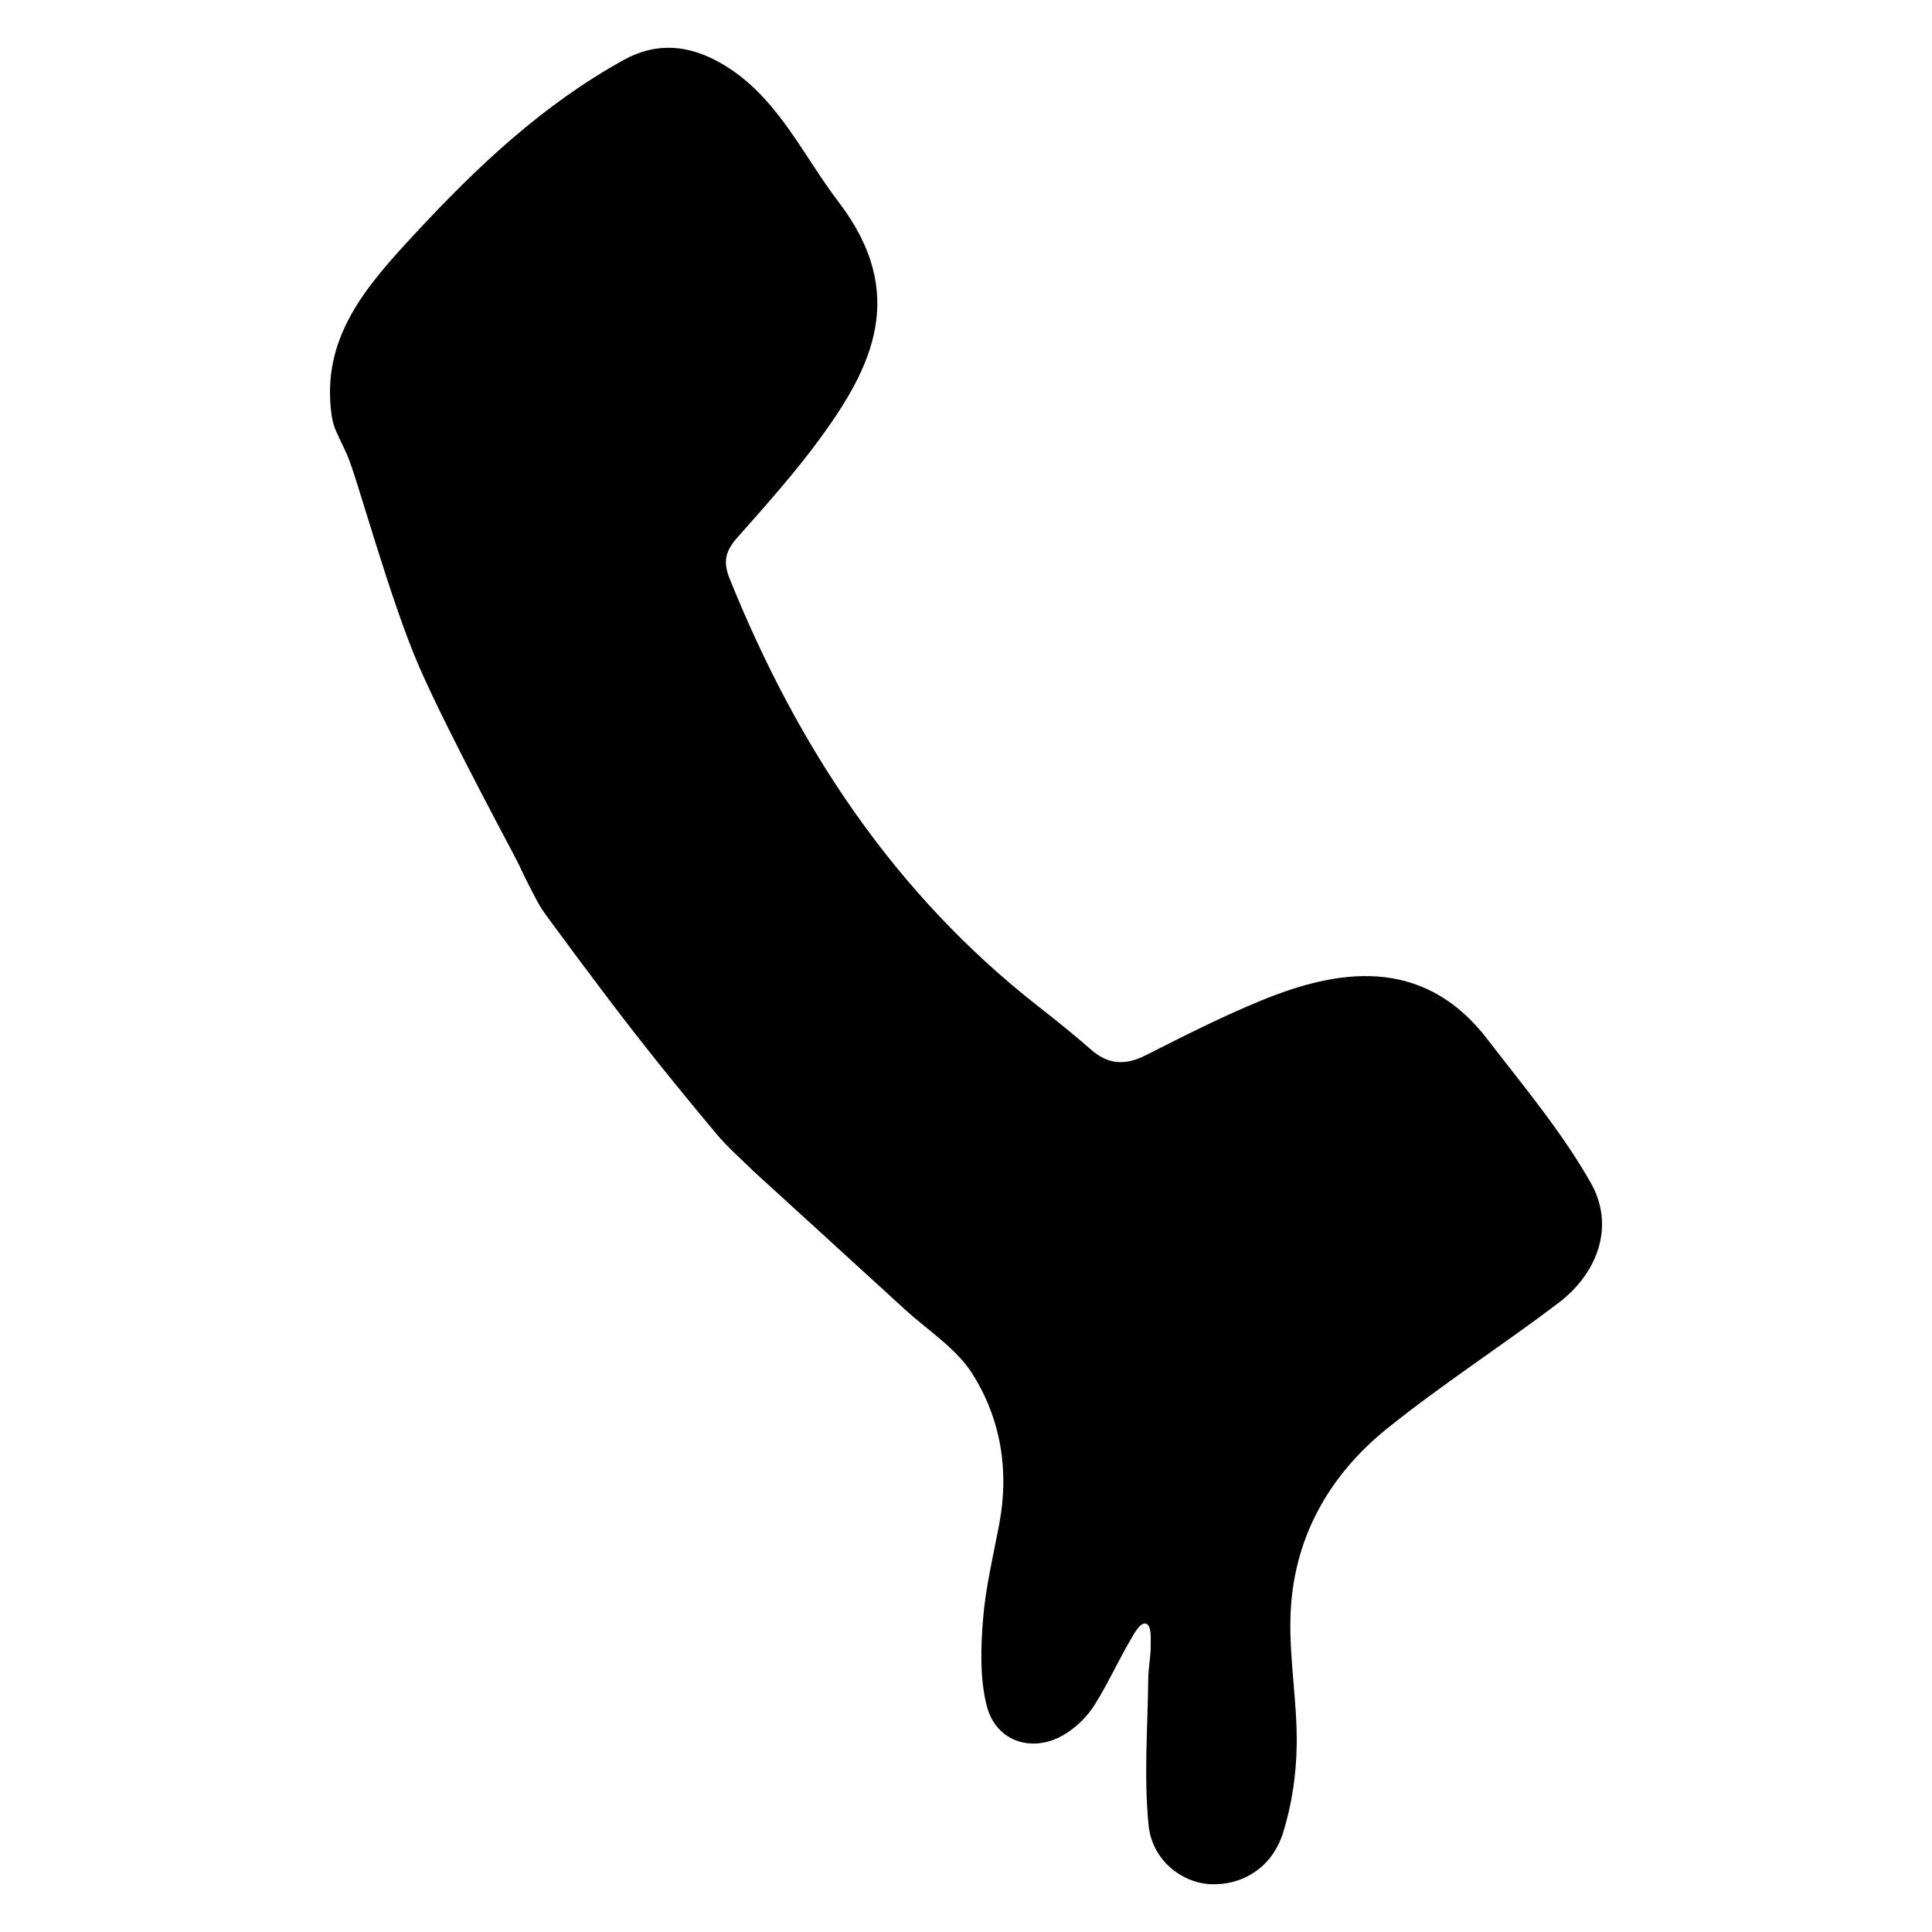
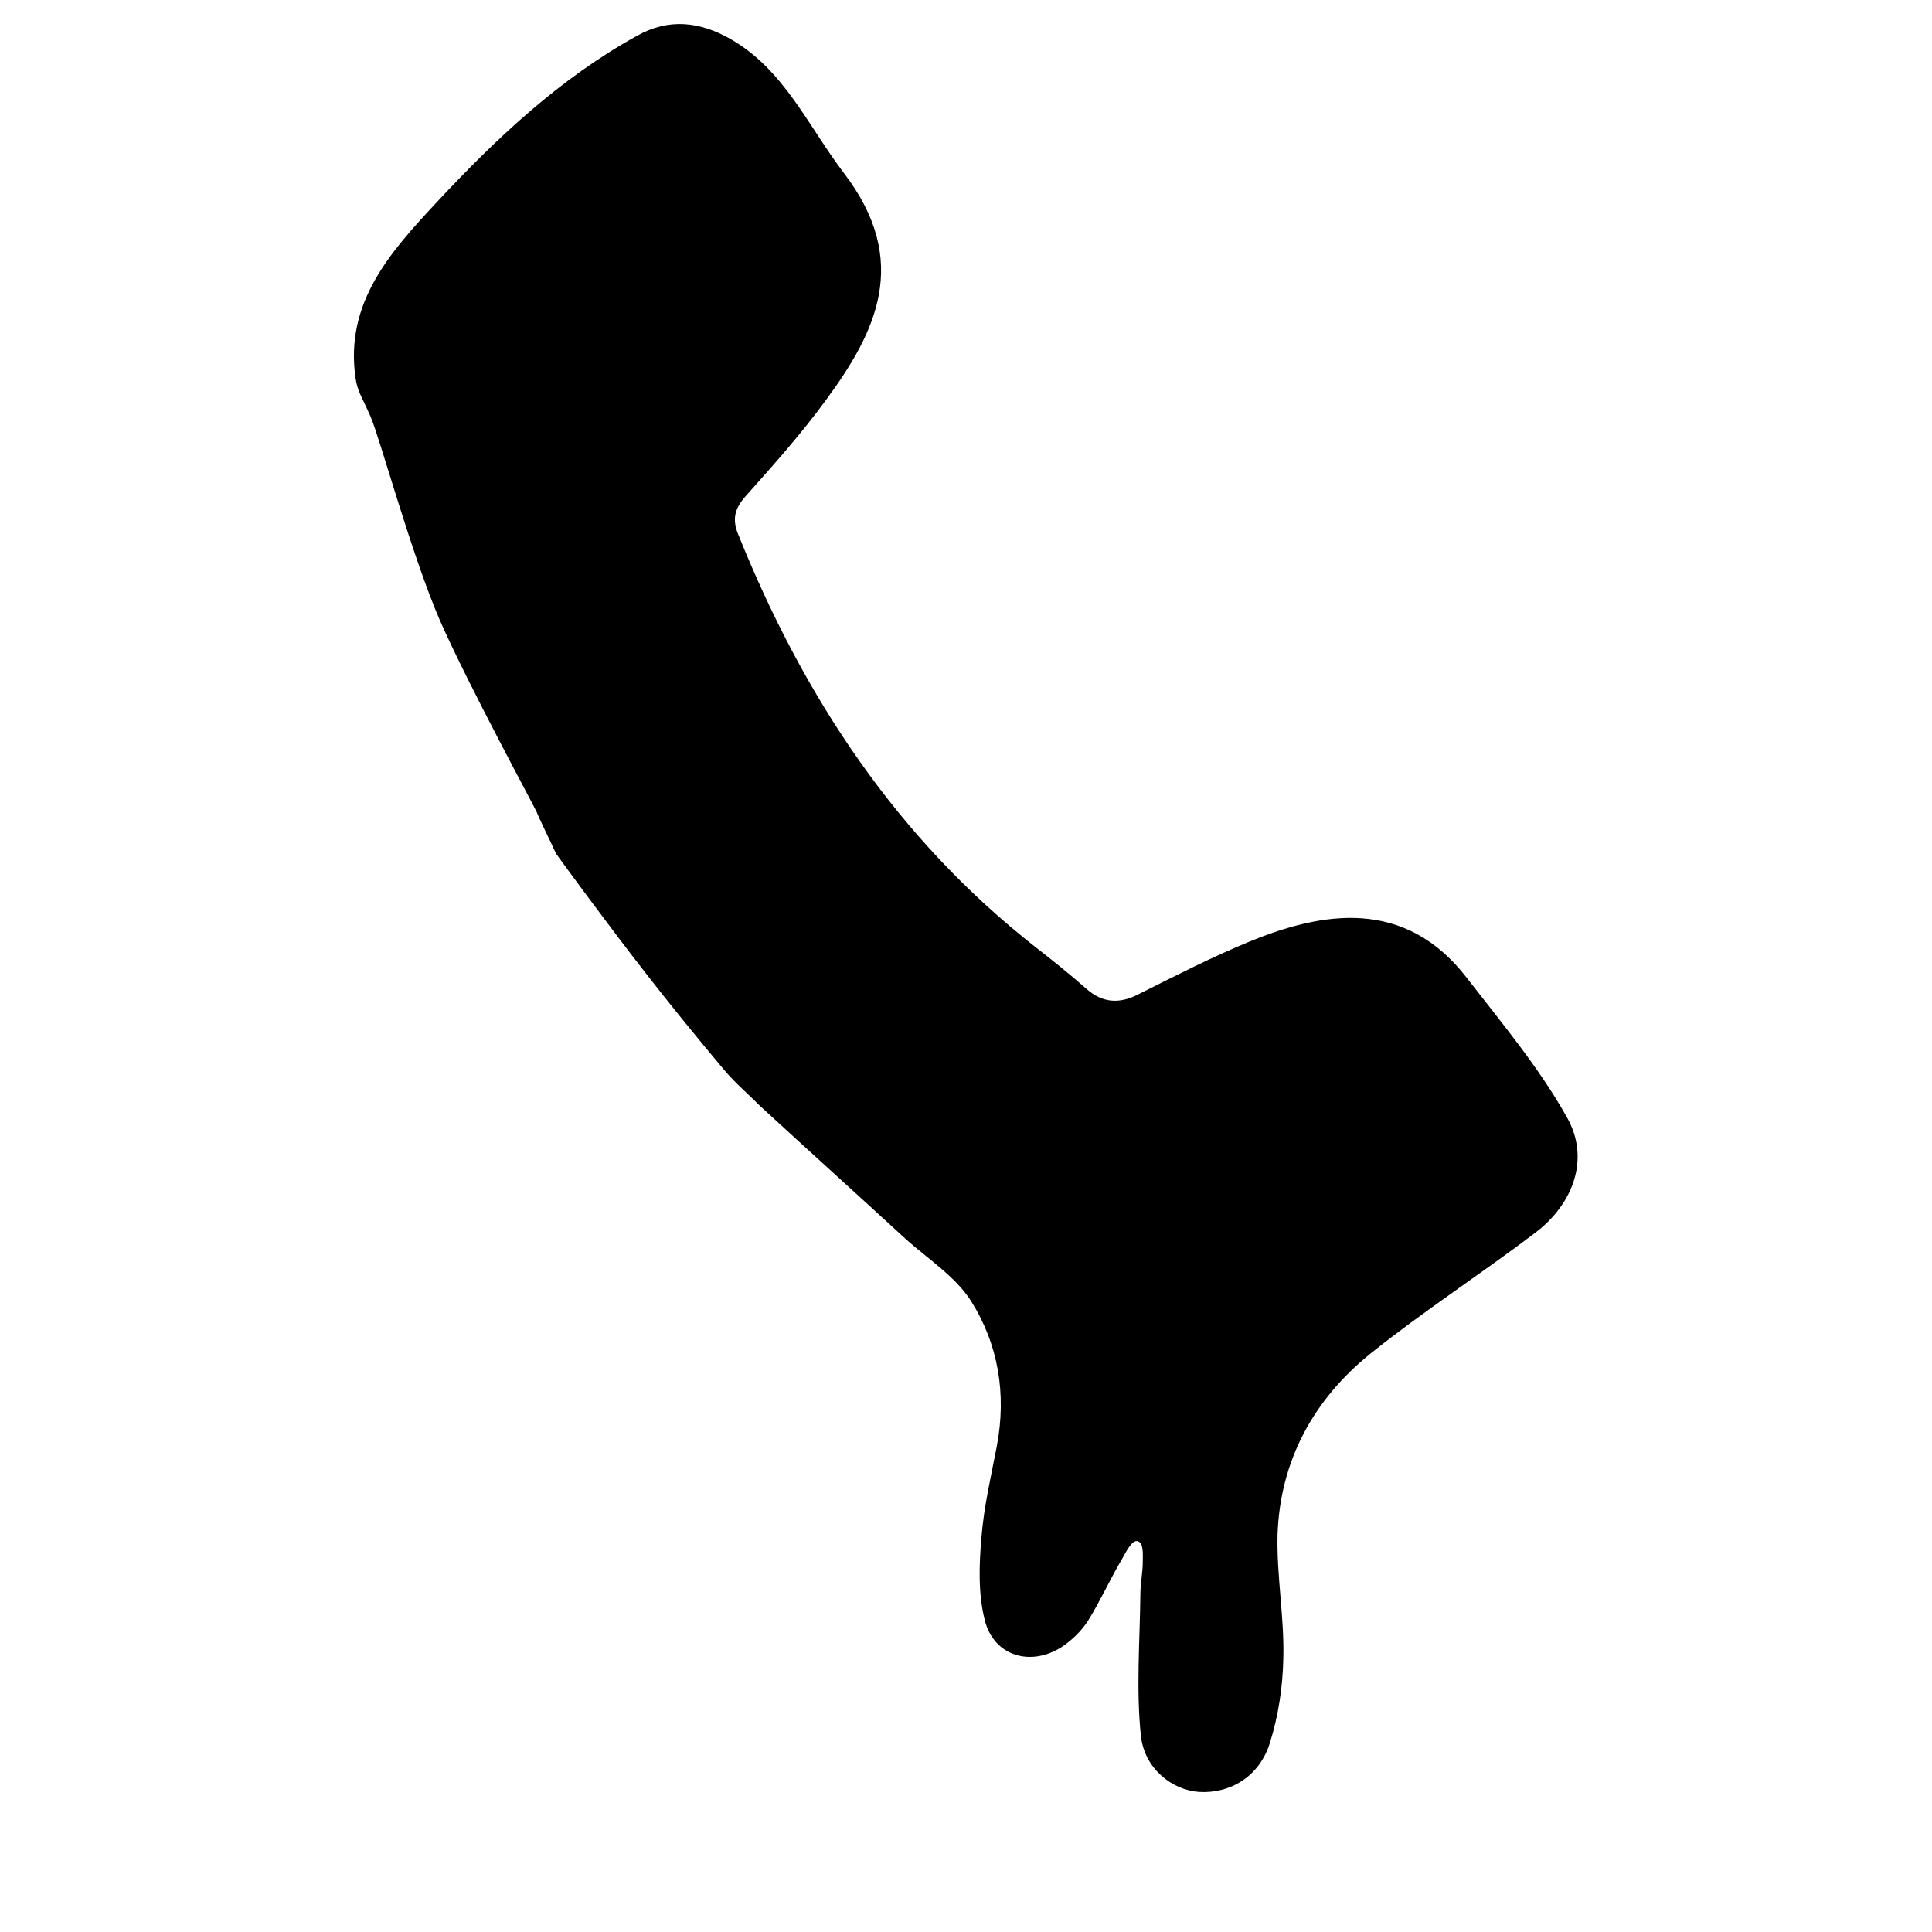
- <svg xmlns="http://www.w3.org/2000/svg" viewBox="0 0 533.333 533.333" height="533.333" width="533.333" xml:space="preserve" id="svg2" version="1.1">
-   <defs id="defs6">
-     <clipPath id="clipPath18" clipPathUnits="userSpaceOnUse">
-       <path id="path16" d="M 0,400 H 400 V 0 H 0 Z" />
-     </clipPath>
-   </defs>
-   <g transform="matrix(1.333333,0,0,-1.333333,0,533.3333)" id="g10">
-     <g id="g12">
-       <g clip-path="url(#clipPath18)" id="g14">
-         <g transform="translate(107.6162,220.6221)" id="g20">
-           <path id="path22" style="fill:#000000;fill-opacity:1;fill-rule:nonzero;stroke:none" d="m 0,0 c -0.328,0.876 -14.583,27.048 -20.75,41.147 -6.176,14.121 -12.969,39.484 -14.946,43.931 -1.977,4.447 -2.848,5.44 -3.258,8.302 -2.319,16.203 7.371,26.949 17.327,37.685 12.854,13.861 26.466,26.693 43.176,35.918 6.902,3.81 13.544,3.009 19.928,-0.593 11.655,-6.576 16.862,-18.79 24.543,-28.849 14.511,-19.006 6.85,-34.239 -3.691,-48.72 -5.298,-7.277 -11.35,-14.026 -17.326,-20.779 -2.377,-2.686 -2.98,-4.937 -1.59,-8.388 14.024,-34.828 34.067,-65.264 63.941,-88.643 3.706,-2.9 7.387,-5.843 10.918,-8.949 3.582,-3.151 7.129,-3.291 11.335,-1.161 7.873,3.986 15.768,7.999 23.923,11.341 15.25,6.249 33.213,9.649 46.785,-8.002 7.47,-9.715 15.464,-19.219 21.455,-29.817 4.955,-8.768 1.535,-18.544 -6.75,-24.827 -11.667,-8.848 -24.037,-16.797 -35.431,-25.97 -12.269,-9.878 -19.577,-23.038 -20.03,-39.053 -0.249,-8.779 1.416,-17.605 1.295,-26.398 -0.084,-6.154 -1.009,-12.514 -2.865,-18.366 -2.297,-7.246 -8.629,-10.943 -15.293,-10.509 -5.727,0.371 -11.789,4.98 -12.509,12.184 -1.002,10.022 -0.186,20.228 -0.07,30.355 0.028,2.344 0.542,4.686 0.511,7.026 -0.02,1.454 0.21,3.984 -0.994,4.352 -1.204,0.368 -2.534,-2.216 -3.333,-3.595 -2.553,-4.403 -4.662,-9.075 -7.385,-13.362 -1.424,-2.242 -3.514,-4.3 -5.753,-5.74 -6.694,-4.307 -14.574,-1.923 -16.503,5.751 -1.429,5.684 -1.219,11.962 -0.744,17.897 0.528,6.617 2.126,13.154 3.358,19.708 2.089,11.109 0.304,21.825 -5.612,31.138 -3.326,5.235 -9.15,8.89 -13.883,13.221 -10.409,9.526 -20.839,19.028 -31.26,28.539 l 0.038,-0.038 c -2.6,2.58 -5.413,4.982 -7.757,7.778 -6.008,7.166 -11.922,14.42 -17.662,21.803 C 16.798,-25.529 5.663,-10.497 4.579,-8.87 3.495,-7.243 0.327,-0.876 0,0" />
-         </g>
-       </g>
-     </g>
-   </g>
+ <svg xmlns="http://www.w3.org/2000/svg" version="1.1" id="Layer_1" x="0px" y="0px" viewBox="0 0 400 400" style="enable-background:new 0 0 400 400;" xml:space="preserve">
+   <path d="M111.1,168.1c-0.3-0.8-14-26-20-39.6c-5.9-13.6-12.5-38-14.4-42.3c-1.9-4.3-2.7-5.2-3.1-8C71.4,62.7,80.7,52.3,90.3,42  c12.4-13.3,25.5-25.7,41.6-34.6c6.6-3.7,13-2.9,19.2,0.6c11.2,6.3,16.2,18.1,23.6,27.8c14,18.3,6.6,33-3.6,46.9  c-5.1,7-10.9,13.5-16.7,20c-2.3,2.6-2.9,4.8-1.5,8.1c13.5,33.5,32.8,62.8,61.5,85.3c3.6,2.8,7.1,5.6,10.5,8.6  c3.4,3,6.9,3.2,10.9,1.1c7.6-3.8,15.2-7.7,23-10.9c14.7-6,32-9.3,45,7.7c7.2,9.3,14.9,18.5,20.6,28.7c4.8,8.4,1.5,17.8-6.5,23.9  c-11.2,8.5-23.1,16.2-34.1,25c-11.8,9.5-18.8,22.2-19.3,37.6c-0.2,8.5,1.4,16.9,1.2,25.4c-0.1,5.9-1,12-2.8,17.7  c-2.2,7-8.3,10.5-14.7,10.1c-5.5-0.4-11.3-4.8-12-11.7c-1-9.6-0.2-19.5-0.1-29.2c0-2.3,0.5-4.5,0.5-6.8c0-1.4,0.2-3.8-1-4.2  c-1.2-0.4-2.4,2.1-3.2,3.5c-2.5,4.2-4.5,8.7-7.1,12.9c-1.4,2.2-3.4,4.1-5.5,5.5c-6.4,4.1-14,1.9-15.9-5.5  c-1.4-5.5-1.2-11.5-0.7-17.2c0.5-6.4,2-12.7,3.2-19c2-10.7,0.3-21-5.4-30c-3.2-5-8.8-8.6-13.4-12.7c-10-9.2-20.1-18.3-30.1-27.5l0,0  c-2.5-2.5-5.2-4.8-7.5-7.5c-5.8-6.9-11.5-13.9-17-21c-6.1-7.8-16.8-22.3-17.9-23.9C114.4,175.1,111.4,169,111.1,168.1z" />
</svg>
